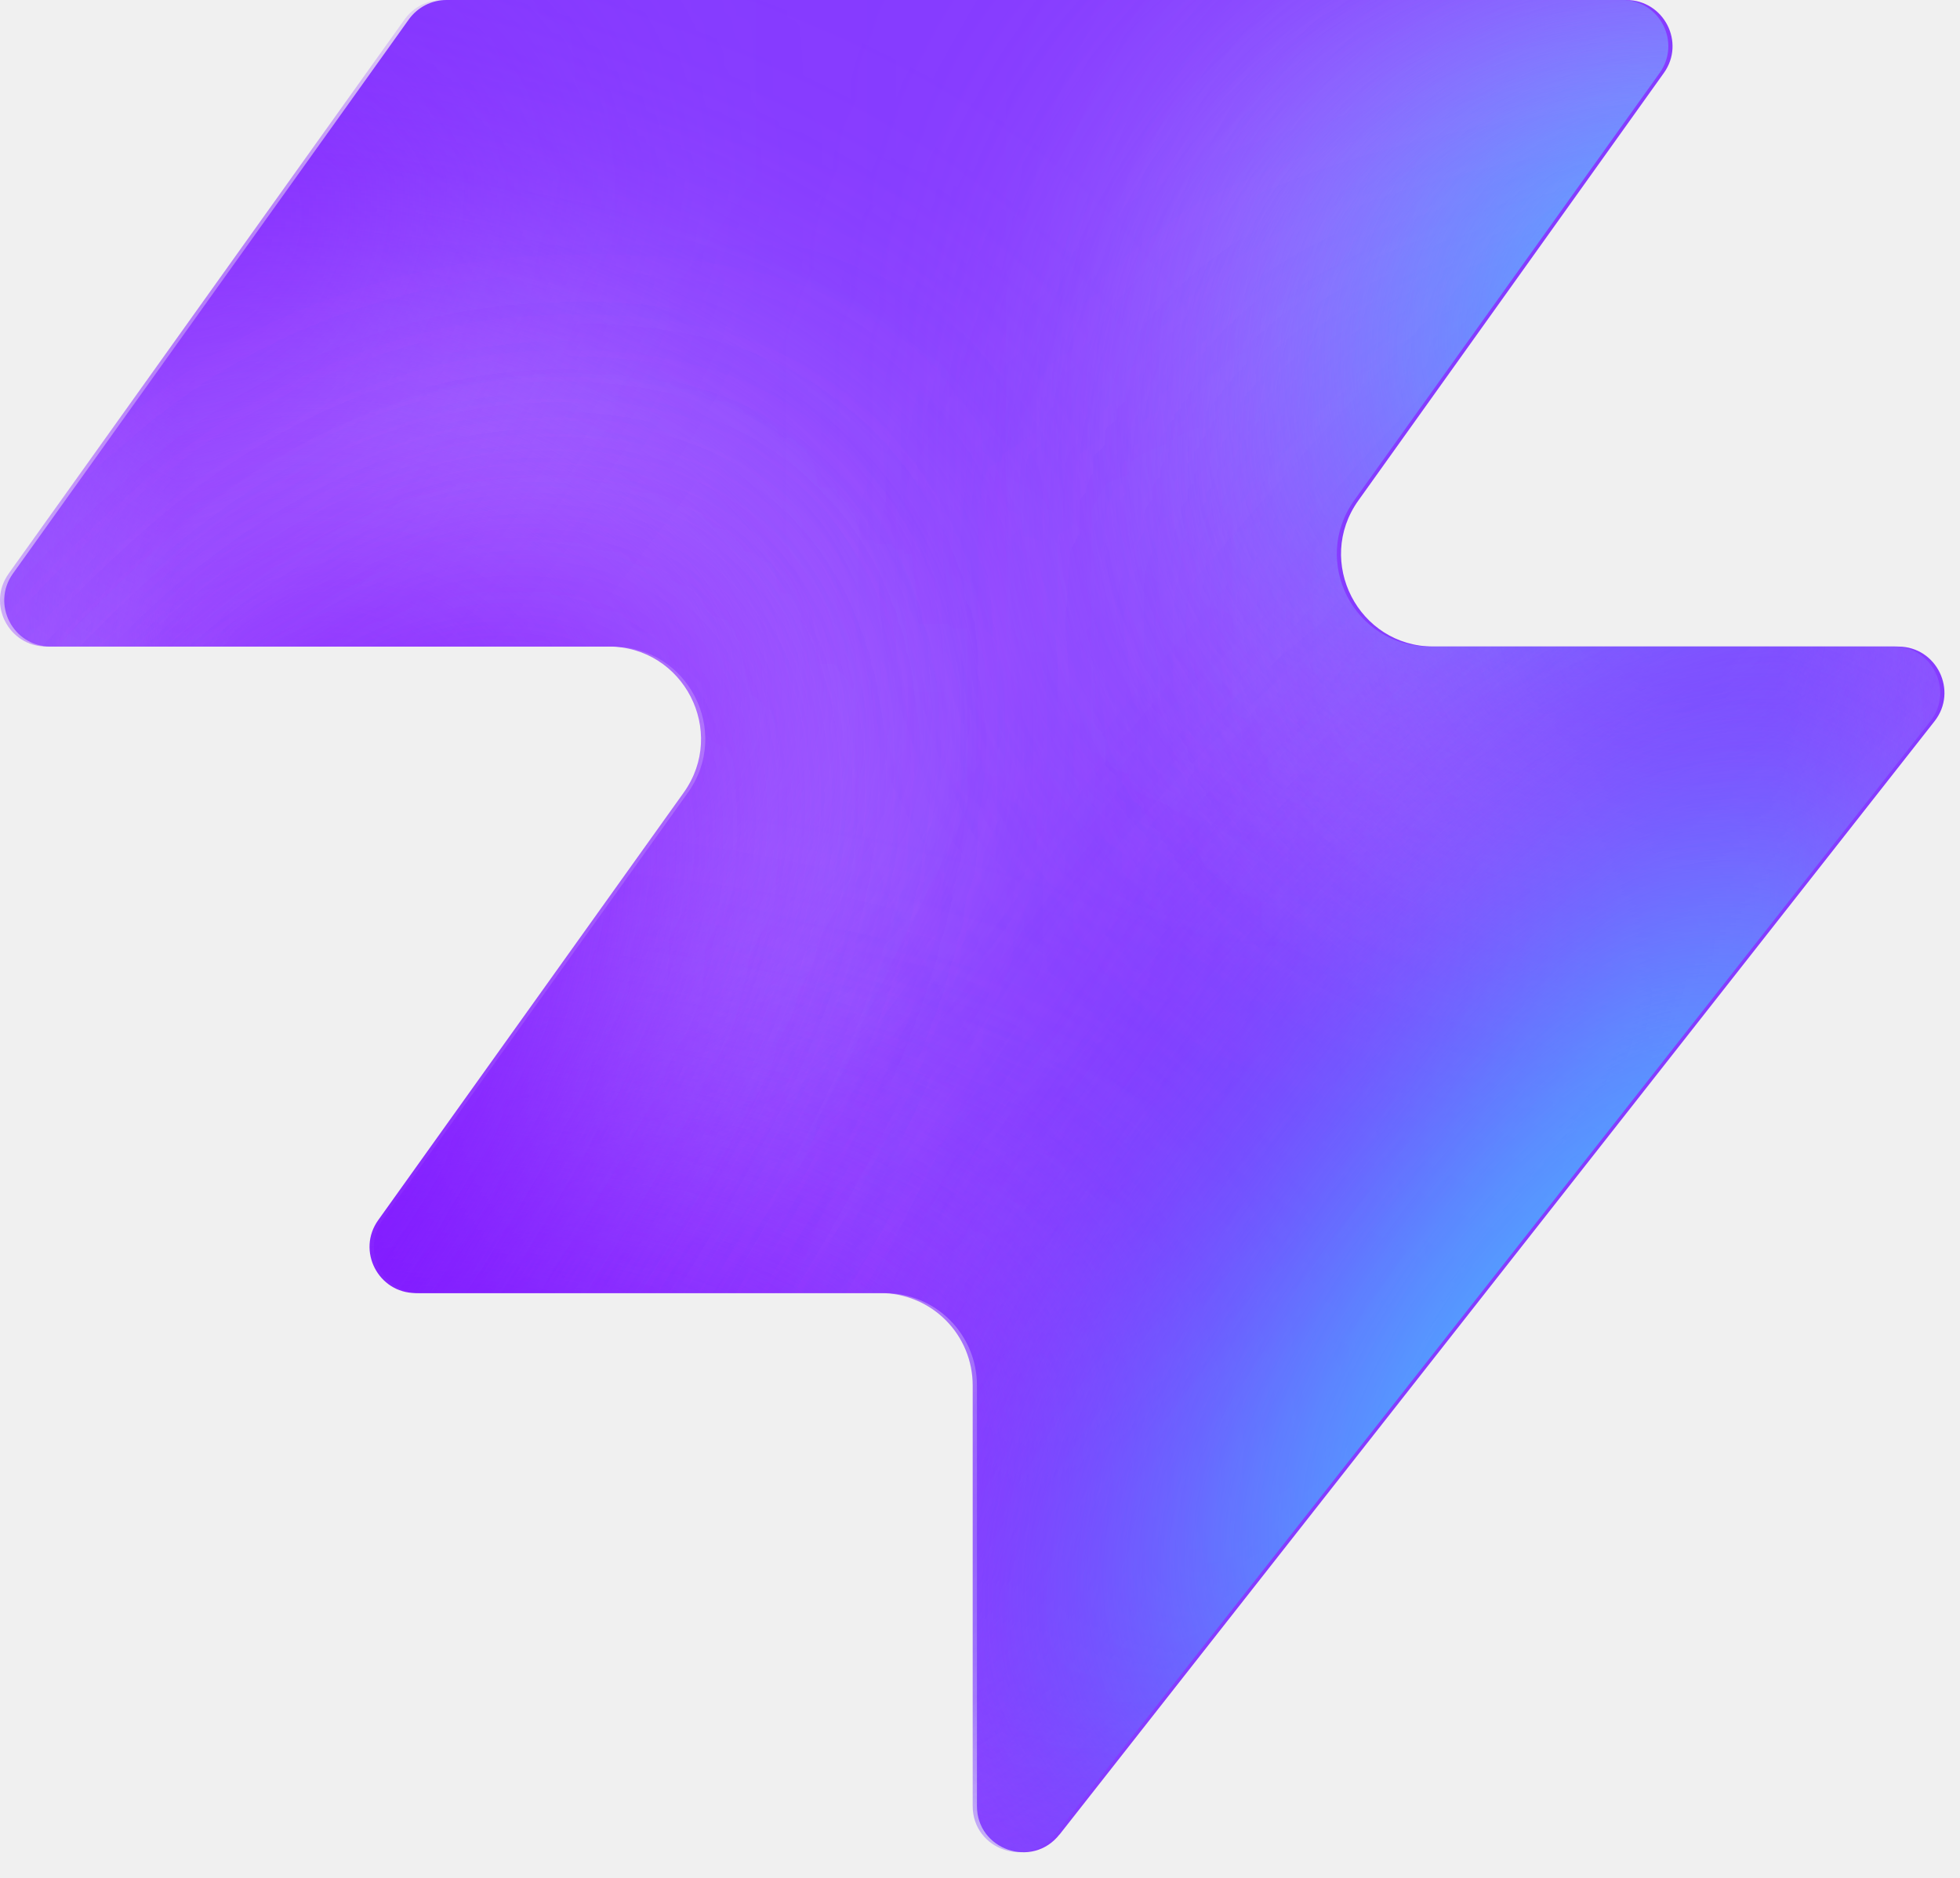
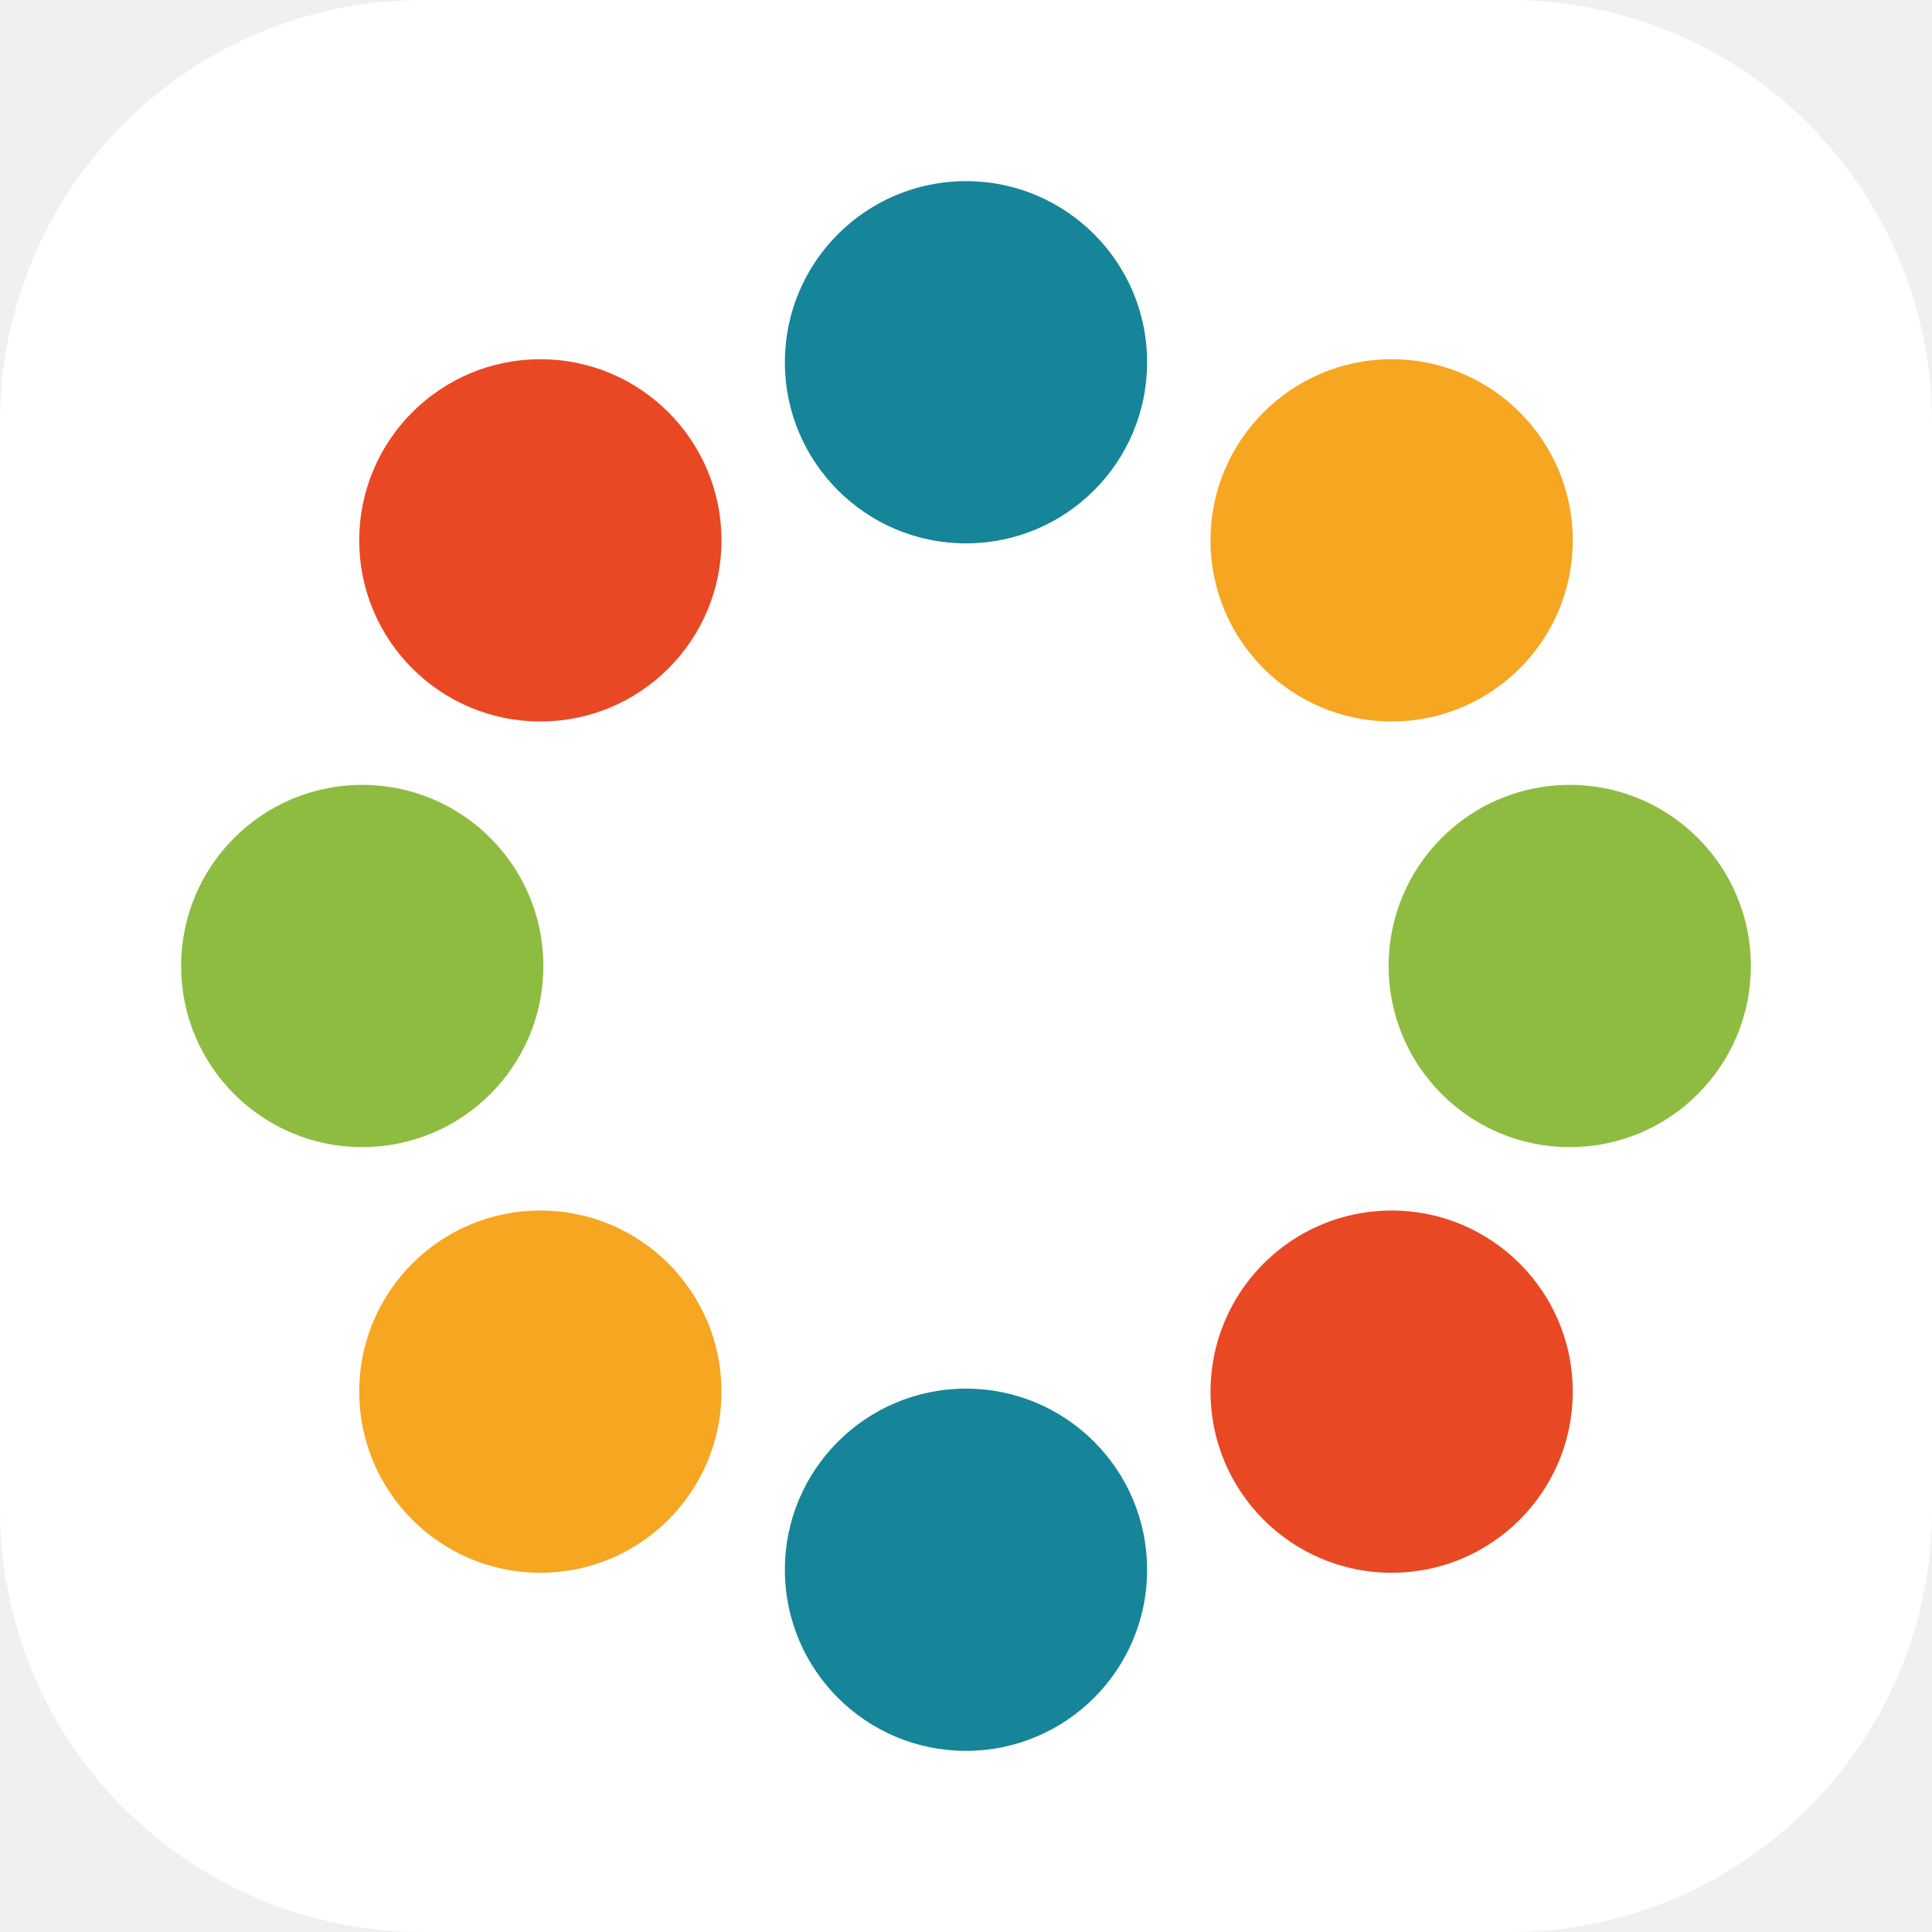
- <svg xmlns="http://www.w3.org/2000/svg" width="48" height="46" fill="none" viewBox="0 0 48 46">
-   <path fill="#863bff" d="M25.946 44.938c-.664.845-2.021.375-2.021-.698V33.937a2.26 2.26 0 0 0-2.262-2.262H10.287c-.92 0-1.456-1.04-.92-1.788l7.48-10.471c1.07-1.497 0-3.578-1.842-3.578H1.237c-.92 0-1.456-1.04-.92-1.788L10.013.474c.214-.297.556-.474.92-.474h28.894c.92 0 1.456 1.04.92 1.788l-7.48 10.471c-1.07 1.498 0 3.579 1.842 3.579h11.377c.943 0 1.473 1.088.89 1.83L25.947 44.94z" style="fill:#863bff;fill:color(display-p3 .525 .23 1);fill-opacity:1" />
-   <mask id="a" width="48" height="46" x="0" y="0" maskUnits="userSpaceOnUse" style="mask-type:alpha">
-     <path fill="#000" d="M25.842 44.938c-.664.844-2.021.375-2.021-.698V33.937a2.26 2.26 0 0 0-2.262-2.262H10.183c-.92 0-1.456-1.04-.92-1.788l7.48-10.471c1.07-1.498 0-3.579-1.842-3.579H1.133c-.92 0-1.456-1.04-.92-1.787L9.91.473c.214-.297.556-.474.92-.474h28.894c.92 0 1.456 1.04.92 1.788l-7.48 10.471c-1.07 1.498 0 3.578 1.842 3.578h11.377c.943 0 1.473 1.088.89 1.832L25.843 44.94z" style="fill:#000;fill-opacity:1" />
-   </mask>
-   <g mask="url(#a)">
-     <g filter="url(#b)">
-       <ellipse cx="5.508" cy="14.704" fill="#ede6ff" rx="5.508" ry="14.704" style="fill:#ede6ff;fill:color(display-p3 .927 .903 1);fill-opacity:1" transform="matrix(.00324 1 1 -.00324 -4.47 31.516)" />
-     </g>
-     <g filter="url(#c)">
-       <ellipse cx="10.399" cy="29.851" fill="#ede6ff" rx="10.399" ry="29.851" style="fill:#ede6ff;fill:color(display-p3 .927 .903 1);fill-opacity:1" transform="matrix(.00324 1 1 -.00324 -39.328 7.883)" />
-     </g>
-     <g filter="url(#d)">
-       <ellipse cx="5.508" cy="30.487" fill="#7e14ff" rx="5.508" ry="30.487" style="fill:#7e14ff;fill:color(display-p3 .492 .077 1);fill-opacity:1" transform="rotate(89.814 -25.913 -14.639)scale(1 -1)" />
-     </g>
-     <g filter="url(#e)">
-       <ellipse cx="5.508" cy="30.599" fill="#7e14ff" rx="5.508" ry="30.599" style="fill:#7e14ff;fill:color(display-p3 .492 .077 1);fill-opacity:1" transform="rotate(89.814 -32.644 -3.334)scale(1 -1)" />
-     </g>
-     <g filter="url(#f)">
-       <ellipse cx="5.508" cy="30.599" fill="#7e14ff" rx="5.508" ry="30.599" style="fill:#7e14ff;fill:color(display-p3 .492 .077 1);fill-opacity:1" transform="matrix(.00324 1 1 -.00324 -34.34 30.47)" />
-     </g>
-     <g filter="url(#g)">
-       <ellipse cx="14.072" cy="22.078" fill="#ede6ff" rx="14.072" ry="22.078" style="fill:#ede6ff;fill:color(display-p3 .927 .903 1);fill-opacity:1" transform="rotate(93.35 24.506 48.493)scale(-1 1)" />
-     </g>
-     <g filter="url(#h)">
-       <ellipse cx="3.47" cy="21.501" fill="#7e14ff" rx="3.47" ry="21.501" style="fill:#7e14ff;fill:color(display-p3 .492 .077 1);fill-opacity:1" transform="rotate(89.009 28.708 47.59)scale(-1 1)" />
-     </g>
-     <g filter="url(#i)">
-       <ellipse cx="3.47" cy="21.501" fill="#7e14ff" rx="3.47" ry="21.501" style="fill:#7e14ff;fill:color(display-p3 .492 .077 1);fill-opacity:1" transform="rotate(89.009 28.708 47.59)scale(-1 1)" />
-     </g>
-     <g filter="url(#j)">
-       <ellipse cx=".387" cy="8.972" fill="#7e14ff" rx="4.407" ry="29.108" style="fill:#7e14ff;fill:color(display-p3 .492 .077 1);fill-opacity:1" transform="rotate(39.51 .387 8.972)" />
-     </g>
-     <g filter="url(#k)">
-       <ellipse cx="47.523" cy="-6.092" fill="#7e14ff" rx="4.407" ry="29.108" style="fill:#7e14ff;fill:color(display-p3 .492 .077 1);fill-opacity:1" transform="rotate(37.892 47.523 -6.092)" />
-     </g>
-     <g filter="url(#l)">
-       <ellipse cx="41.412" cy="6.333" fill="#47bfff" rx="5.971" ry="9.665" style="fill:#47bfff;fill:color(display-p3 .28 .748 1);fill-opacity:1" transform="rotate(37.892 41.412 6.333)" />
-     </g>
-     <g filter="url(#m)">
-       <ellipse cx="-1.879" cy="38.332" fill="#7e14ff" rx="4.407" ry="29.108" style="fill:#7e14ff;fill:color(display-p3 .492 .077 1);fill-opacity:1" transform="rotate(37.892 -1.88 38.332)" />
-     </g>
-     <g filter="url(#n)">
-       <ellipse cx="-1.879" cy="38.332" fill="#7e14ff" rx="4.407" ry="29.108" style="fill:#7e14ff;fill:color(display-p3 .492 .077 1);fill-opacity:1" transform="rotate(37.892 -1.88 38.332)" />
-     </g>
-     <g filter="url(#o)">
-       <ellipse cx="35.651" cy="29.907" fill="#7e14ff" rx="4.407" ry="29.108" style="fill:#7e14ff;fill:color(display-p3 .492 .077 1);fill-opacity:1" transform="rotate(37.892 35.651 29.907)" />
-     </g>
-     <g filter="url(#p)">
-       <ellipse cx="38.418" cy="32.4" fill="#47bfff" rx="5.971" ry="15.297" style="fill:#47bfff;fill:color(display-p3 .28 .748 1);fill-opacity:1" transform="rotate(37.892 38.418 32.4)" />
-     </g>
+ <svg xmlns="http://www.w3.org/2000/svg" viewBox="0 0 64 64">
+   <rect width="64" height="64" rx="14" fill="#ffffff" />
+   <g>
+     <circle cx="32" cy="12" r="6" fill="#168599" />
+     <circle cx="46.1" cy="17.9" r="6" fill="#f6a620" />
+     <circle cx="52" cy="32" r="6" fill="#8ebc41" />
+     <circle cx="46.1" cy="46.1" r="6" fill="#e94824" />
+     <circle cx="32" cy="52" r="6" fill="#168599" />
+     <circle cx="17.9" cy="46.1" r="6" fill="#f6a620" />
+     <circle cx="12" cy="32" r="6" fill="#8ebc41" />
+     <circle cx="17.9" cy="17.9" r="6" fill="#e94824" />
  </g>
-   <defs>
-     <filter id="b" width="60.045" height="41.654" x="-19.77" y="16.149" color-interpolation-filters="sRGB" filterUnits="userSpaceOnUse">
-       <feFlood flood-opacity="0" result="BackgroundImageFix" />
-       <feBlend in="SourceGraphic" in2="BackgroundImageFix" result="shape" />
-       <feGaussianBlur result="effect1_foregroundBlur_2002_17158" stdDeviation="7.659" />
-     </filter>
-     <filter id="c" width="90.34" height="51.437" x="-54.613" y="-7.533" color-interpolation-filters="sRGB" filterUnits="userSpaceOnUse">
-       <feFlood flood-opacity="0" result="BackgroundImageFix" />
-       <feBlend in="SourceGraphic" in2="BackgroundImageFix" result="shape" />
-       <feGaussianBlur result="effect1_foregroundBlur_2002_17158" stdDeviation="7.659" />
-     </filter>
-     <filter id="d" width="79.355" height="29.4" x="-49.64" y="2.03" color-interpolation-filters="sRGB" filterUnits="userSpaceOnUse">
-       <feFlood flood-opacity="0" result="BackgroundImageFix" />
-       <feBlend in="SourceGraphic" in2="BackgroundImageFix" result="shape" />
-       <feGaussianBlur result="effect1_foregroundBlur_2002_17158" stdDeviation="4.596" />
-     </filter>
-     <filter id="e" width="79.579" height="29.4" x="-45.045" y="20.029" color-interpolation-filters="sRGB" filterUnits="userSpaceOnUse">
-       <feFlood flood-opacity="0" result="BackgroundImageFix" />
-       <feBlend in="SourceGraphic" in2="BackgroundImageFix" result="shape" />
-       <feGaussianBlur result="effect1_foregroundBlur_2002_17158" stdDeviation="4.596" />
-     </filter>
-     <filter id="f" width="79.579" height="29.4" x="-43.513" y="21.178" color-interpolation-filters="sRGB" filterUnits="userSpaceOnUse">
-       <feFlood flood-opacity="0" result="BackgroundImageFix" />
-       <feBlend in="SourceGraphic" in2="BackgroundImageFix" result="shape" />
-       <feGaussianBlur result="effect1_foregroundBlur_2002_17158" stdDeviation="4.596" />
-     </filter>
-     <filter id="g" width="74.749" height="58.852" x="15.756" y="-17.901" color-interpolation-filters="sRGB" filterUnits="userSpaceOnUse">
-       <feFlood flood-opacity="0" result="BackgroundImageFix" />
-       <feBlend in="SourceGraphic" in2="BackgroundImageFix" result="shape" />
-       <feGaussianBlur result="effect1_foregroundBlur_2002_17158" stdDeviation="7.659" />
-     </filter>
-     <filter id="h" width="61.377" height="25.362" x="23.548" y="2.284" color-interpolation-filters="sRGB" filterUnits="userSpaceOnUse">
-       <feFlood flood-opacity="0" result="BackgroundImageFix" />
-       <feBlend in="SourceGraphic" in2="BackgroundImageFix" result="shape" />
-       <feGaussianBlur result="effect1_foregroundBlur_2002_17158" stdDeviation="4.596" />
-     </filter>
-     <filter id="i" width="61.377" height="25.362" x="23.548" y="2.284" color-interpolation-filters="sRGB" filterUnits="userSpaceOnUse">
-       <feFlood flood-opacity="0" result="BackgroundImageFix" />
-       <feBlend in="SourceGraphic" in2="BackgroundImageFix" result="shape" />
-       <feGaussianBlur result="effect1_foregroundBlur_2002_17158" stdDeviation="4.596" />
-     </filter>
-     <filter id="j" width="56.045" height="63.649" x="-27.636" y="-22.853" color-interpolation-filters="sRGB" filterUnits="userSpaceOnUse">
-       <feFlood flood-opacity="0" result="BackgroundImageFix" />
-       <feBlend in="SourceGraphic" in2="BackgroundImageFix" result="shape" />
-       <feGaussianBlur result="effect1_foregroundBlur_2002_17158" stdDeviation="4.596" />
-     </filter>
-     <filter id="k" width="54.814" height="64.646" x="20.116" y="-38.415" color-interpolation-filters="sRGB" filterUnits="userSpaceOnUse">
-       <feFlood flood-opacity="0" result="BackgroundImageFix" />
-       <feBlend in="SourceGraphic" in2="BackgroundImageFix" result="shape" />
-       <feGaussianBlur result="effect1_foregroundBlur_2002_17158" stdDeviation="4.596" />
-     </filter>
-     <filter id="l" width="33.541" height="35.313" x="24.641" y="-11.323" color-interpolation-filters="sRGB" filterUnits="userSpaceOnUse">
-       <feFlood flood-opacity="0" result="BackgroundImageFix" />
-       <feBlend in="SourceGraphic" in2="BackgroundImageFix" result="shape" />
-       <feGaussianBlur result="effect1_foregroundBlur_2002_17158" stdDeviation="4.596" />
-     </filter>
-     <filter id="m" width="54.814" height="64.646" x="-29.286" y="6.009" color-interpolation-filters="sRGB" filterUnits="userSpaceOnUse">
-       <feFlood flood-opacity="0" result="BackgroundImageFix" />
-       <feBlend in="SourceGraphic" in2="BackgroundImageFix" result="shape" />
-       <feGaussianBlur result="effect1_foregroundBlur_2002_17158" stdDeviation="4.596" />
-     </filter>
-     <filter id="n" width="54.814" height="64.646" x="-29.286" y="6.009" color-interpolation-filters="sRGB" filterUnits="userSpaceOnUse">
-       <feFlood flood-opacity="0" result="BackgroundImageFix" />
-       <feBlend in="SourceGraphic" in2="BackgroundImageFix" result="shape" />
-       <feGaussianBlur result="effect1_foregroundBlur_2002_17158" stdDeviation="4.596" />
-     </filter>
-     <filter id="o" width="54.814" height="64.646" x="8.244" y="-2.416" color-interpolation-filters="sRGB" filterUnits="userSpaceOnUse">
-       <feFlood flood-opacity="0" result="BackgroundImageFix" />
-       <feBlend in="SourceGraphic" in2="BackgroundImageFix" result="shape" />
-       <feGaussianBlur result="effect1_foregroundBlur_2002_17158" stdDeviation="4.596" />
-     </filter>
-     <filter id="p" width="39.409" height="43.623" x="18.713" y="10.588" color-interpolation-filters="sRGB" filterUnits="userSpaceOnUse">
-       <feFlood flood-opacity="0" result="BackgroundImageFix" />
-       <feBlend in="SourceGraphic" in2="BackgroundImageFix" result="shape" />
-       <feGaussianBlur result="effect1_foregroundBlur_2002_17158" stdDeviation="4.596" />
-     </filter>
-   </defs>
</svg>
